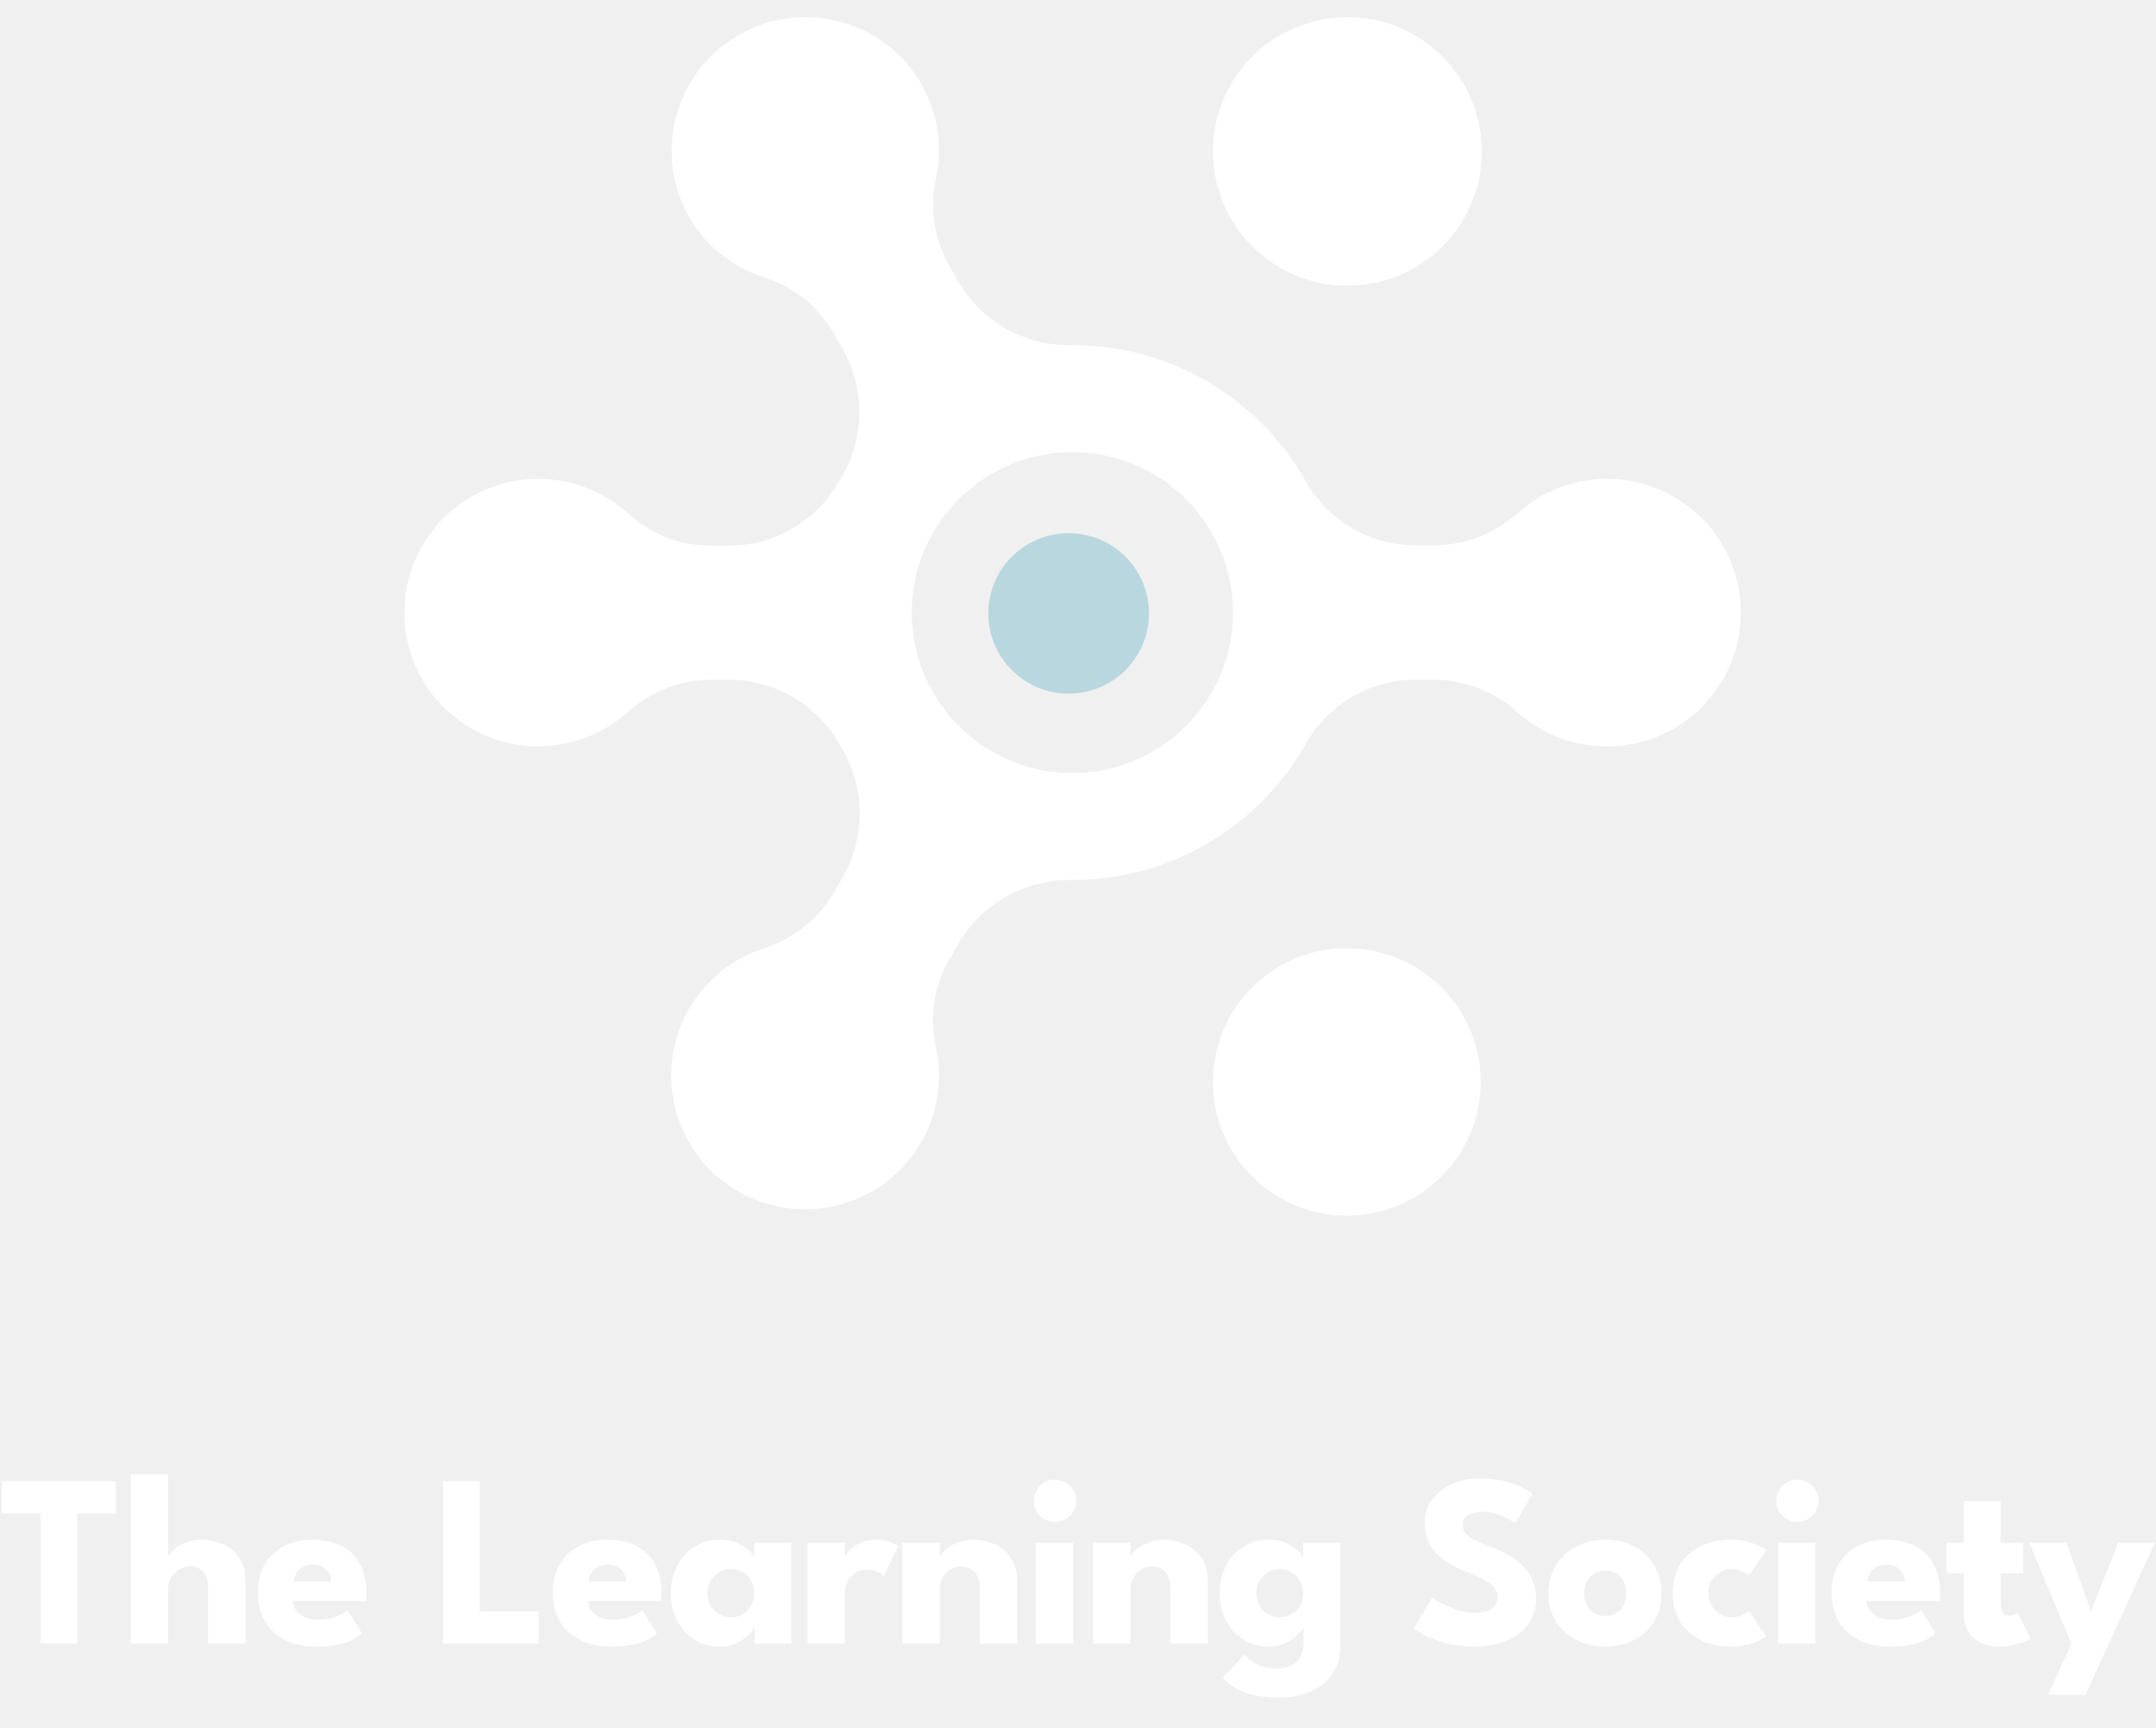
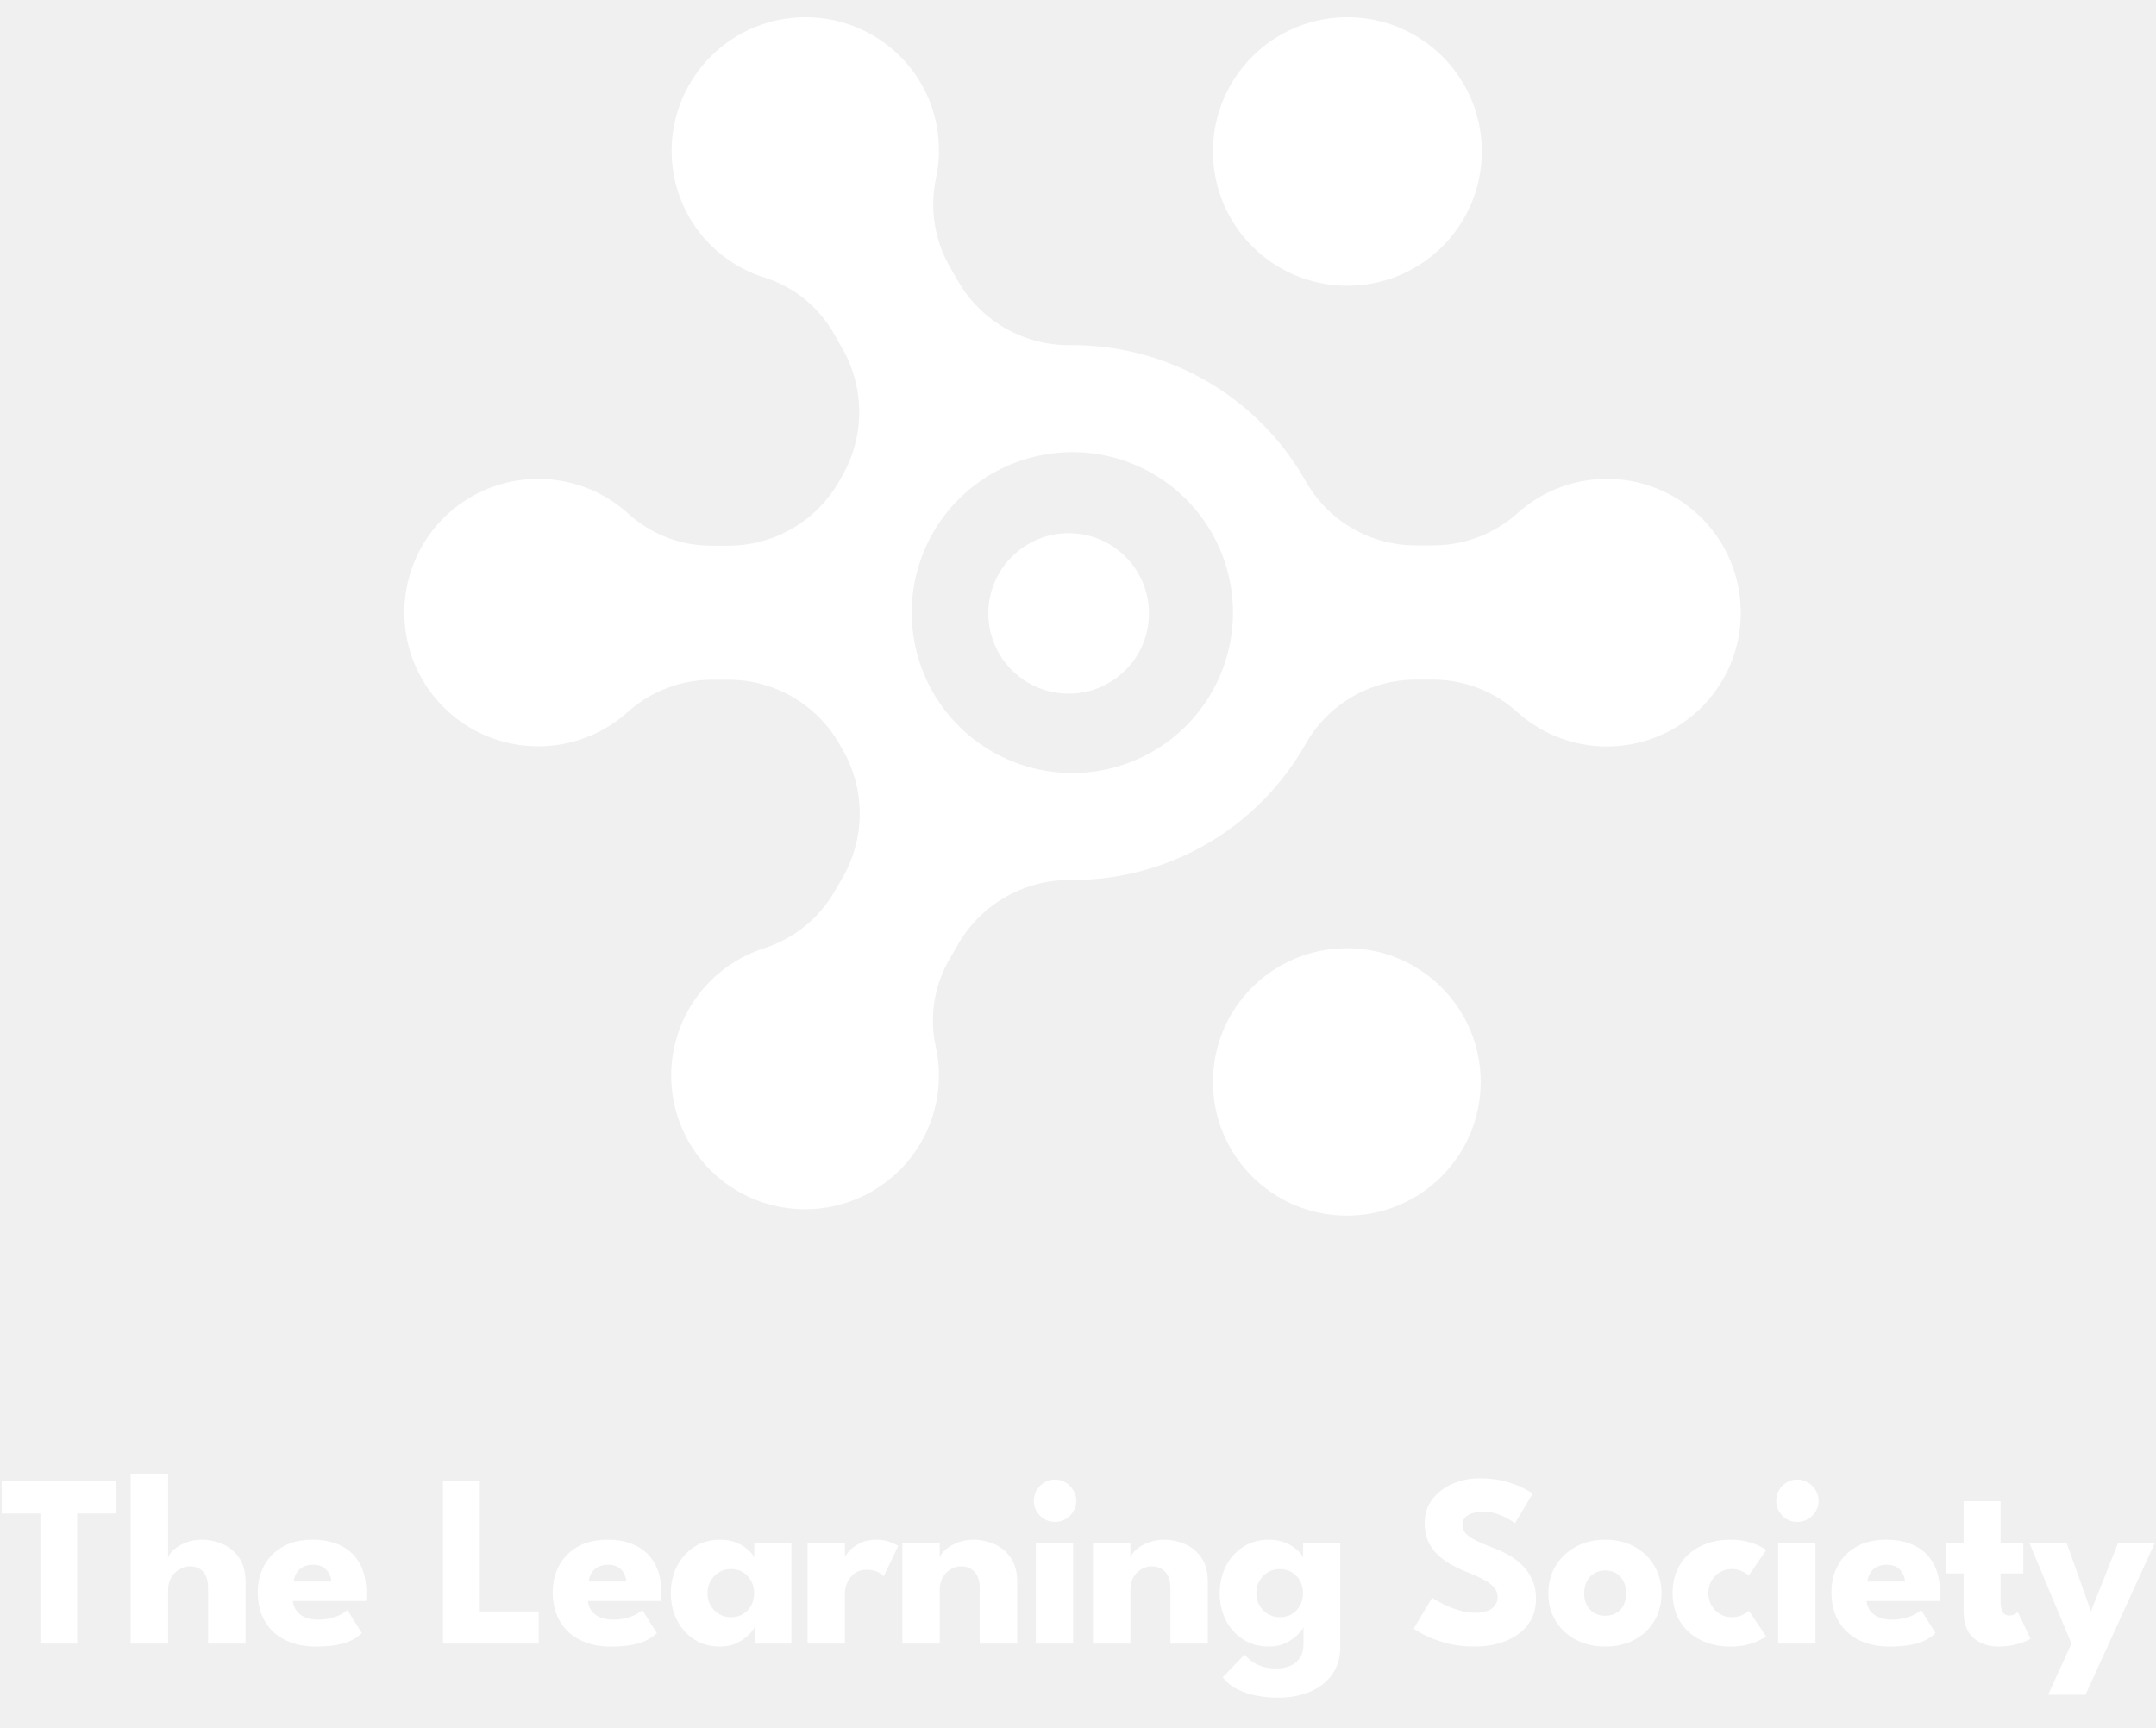
<svg xmlns="http://www.w3.org/2000/svg" viewBox="0 0 297.0 237.9" width="297" height="238" role="img" aria-label="The Learning Society">
  <g transform="translate(55.7 0.0) scale(0.42289)">
    <path d="M435.056 194.472C434.145 186.524 431.061 178.982 426.141 172.671C421.22 166.361 414.654 161.527 407.165 158.7C399.673 155.873 391.548 155.163 383.679 156.647C375.813 158.132 368.504 161.753 362.562 167.114C354.997 173.879 345.19 177.604 335.037 177.569H329.455C322.163 177.569 315.003 175.632 308.708 171.958C302.412 168.284 297.207 163.004 293.626 156.659C286.029 143.2 274.984 132.001 261.626 124.212C248.268 116.422 233.076 112.321 217.609 112.329H217.155C209.782 112.453 202.507 110.618 196.077 107.011C189.647 103.405 184.291 98.156 180.559 91.802L177.768 86.958C172.687 78.172 171.057 67.812 173.198 57.893C175.526 47.02 173.591 35.669 167.791 26.179C161.788 16.456 152.203 9.477 141.1 6.746C129.997 4.014 118.265 5.749 108.429 11.575C98.594 17.402 91.443 26.854 88.517 37.897C85.59 48.94 87.123 60.689 92.784 70.613C98.272 80.152 107.192 87.243 117.728 90.443C127.206 93.53 135.167 100.077 140.021 108.774L142.777 113.584C146.422 120.038 148.284 127.344 148.173 134.753C148.063 142.163 145.984 149.41 142.149 155.753L141.765 156.45C138.177 162.85 132.954 168.186 126.63 171.914C120.306 175.643 113.105 177.63 105.762 177.674H100.181C90.106 177.73 80.38 173.997 72.934 167.219C66.686 161.548 58.925 157.81 50.593 156.46C42.261 155.109 33.715 156.203 25.994 159.609C18.271 163.016 11.705 168.587 7.091 175.649C2.477 182.71 0.014 190.957 5.71757e-05 199.39C-0.014 207.822 2.423 216.078 7.014 223.154C11.605 230.23 18.154 235.823 25.864 239.254C33.575 242.685 42.117 243.807 50.454 242.483C58.791 241.16 66.563 237.447 72.829 231.797C80.384 225.037 90.178 221.312 100.32 221.341H105.902C113.248 221.392 120.449 223.386 126.773 227.121C133.097 230.855 138.318 236.196 141.905 242.6L142.288 243.297C146.129 249.637 148.214 256.883 148.331 264.292C148.447 271.702 146.591 279.009 142.951 285.466L140.16 290.276C135.074 299.085 126.893 305.692 117.205 308.816C109.141 311.402 102.005 316.278 96.668 322.848C91.332 329.418 88.027 337.399 87.156 345.814C86.285 354.23 87.886 362.717 91.764 370.239C95.641 377.76 101.628 383.991 108.992 388.171C116.356 392.352 124.779 394.296 133.232 393.774C141.685 393.251 149.803 390.28 156.594 385.222C163.384 380.168 168.554 373.246 171.472 365.302C174.389 357.359 174.929 348.739 173.023 340.495C170.985 330.757 172.678 320.609 177.768 312.057L180.559 307.213C184.297 300.857 189.651 295.601 196.078 291.978C202.505 288.355 209.776 286.493 217.155 286.582H217.609C233.08 286.587 248.274 282.48 261.632 274.684C274.991 266.888 286.033 255.682 293.626 242.217C297.21 235.874 302.415 230.596 308.71 226.922C315.006 223.248 322.164 221.31 329.455 221.307H335.665C345.748 221.463 355.422 225.321 362.841 232.145C369.451 237.984 377.675 241.684 386.433 242.755C395.191 243.826 404.067 242.219 411.892 238.145C419.713 234.071 426.115 227.723 430.253 219.938C434.391 212.153 436.062 203.297 435.056 194.541V194.472ZM243.773 244.726C234.81 249.896 224.514 252.295 214.186 251.619C203.858 250.943 193.963 247.223 185.751 240.929C177.54 234.635 171.382 226.05 168.055 216.259C164.727 206.469 164.381 195.913 167.06 185.925C169.739 175.939 175.322 166.969 183.103 160.152C190.885 153.335 200.515 148.976 210.776 147.627C221.038 146.277 231.469 147.998 240.752 152.57C250.035 157.143 257.751 164.363 262.926 173.318C269.865 185.324 271.746 199.593 268.154 212.984C264.562 226.376 255.792 237.794 243.773 244.726Z" fill="#FFFFFF" />
-     <path d="M216.398 225.867C230.849 225.867 242.563 214.164 242.563 199.729C242.563 185.293 230.849 173.591 216.398 173.591C201.948 173.591 190.233 185.293 190.233 199.729C190.233 214.164 201.948 225.867 216.398 225.867Z" fill="#B9D7DF" />
+     <path d="M216.398 225.867C230.849 225.867 242.563 214.164 242.563 199.729C242.563 185.293 230.849 173.591 216.398 173.591C201.948 173.591 190.233 185.293 190.233 199.729C190.233 214.164 201.948 225.867 216.398 225.867Z" fill="#FFFFFF" />
    <path d="M307.193 92.978C331.38 92.978 350.986 73.391 350.986 49.23C350.986 25.069 331.38 5.482 307.193 5.482C283.007 5.482 263.4 25.069 263.4 49.23C263.4 73.391 283.007 92.978 307.193 92.978Z" fill="#FFFFFF" />
    <path d="M307.008 395.935C331.092 395.935 350.617 376.431 350.617 352.372C350.617 328.313 331.092 308.809 307.008 308.809C282.924 308.809 263.4 328.313 263.4 352.372C263.4 376.431 282.924 395.935 307.008 395.935Z" fill="#FFFFFF" />
  </g>
  <g transform="translate(0.0 226.4)" fill="#FFFFFF">
    <path d="M5.569 -17.931H0.245V-22.368H15.958V-17.931H10.634V0.0H5.569Z" />
    <path d="M27.787 -14.319Q29.255 -14.319 30.642 -13.729Q32.028 -13.139 32.927 -11.853Q33.826 -10.568 33.826 -8.488V0.0H28.665V-7.639Q28.665 -9.126 28.003 -9.886Q27.341 -10.646 26.188 -10.646Q25.424 -10.646 24.726 -10.243Q24.029 -9.839 23.593 -9.124Q23.158 -8.409 23.158 -7.468V0.0H17.993V-23.317H23.158V-11.866Q23.346 -12.427 24.002 -12.992Q24.657 -13.558 25.648 -13.938Q26.638 -14.319 27.787 -14.319Z" />
    <path d="M40.355 -5.872Q40.415 -5.118 40.834 -4.537Q41.254 -3.957 42.008 -3.631Q42.762 -3.304 43.804 -3.304Q44.778 -3.304 45.57 -3.504Q46.362 -3.703 46.947 -4.012Q47.532 -4.321 47.845 -4.643L49.845 -1.457Q49.421 -1 48.654 -0.572Q47.888 -0.144 46.634 0.131Q45.38 0.407 43.465 0.407Q41.152 0.407 39.356 -0.458Q37.559 -1.322 36.534 -3.004Q35.509 -4.685 35.509 -7.109Q35.509 -9.142 36.399 -10.777Q37.288 -12.412 38.979 -13.366Q40.669 -14.319 43.058 -14.319Q45.329 -14.319 46.994 -13.488Q48.659 -12.658 49.565 -11.023Q50.472 -9.388 50.472 -6.956Q50.472 -6.82 50.463 -6.41Q50.455 -5.999 50.421 -5.872ZM45.634 -8.557Q45.617 -9.108 45.346 -9.642Q45.075 -10.176 44.532 -10.523Q43.99 -10.87 43.134 -10.87Q42.287 -10.87 41.707 -10.54Q41.126 -10.21 40.821 -9.684Q40.516 -9.159 40.474 -8.557Z" />
    <path d="M61.022 -22.368H66.095V-4.437H74.208V0.0H61.022Z" />
    <path d="M80.99 -5.872Q81.05 -5.118 81.469 -4.537Q81.888 -3.957 82.643 -3.631Q83.397 -3.304 84.439 -3.304Q85.413 -3.304 86.205 -3.504Q86.997 -3.703 87.582 -4.012Q88.167 -4.321 88.48 -4.643L90.48 -1.457Q90.056 -1 89.289 -0.572Q88.523 -0.144 87.269 0.131Q86.015 0.407 84.1 0.407Q81.787 0.407 79.99 -0.458Q78.194 -1.322 77.169 -3.004Q76.144 -4.685 76.144 -7.109Q76.144 -9.142 77.033 -10.777Q77.923 -12.412 79.613 -13.366Q81.304 -14.319 83.693 -14.319Q85.964 -14.319 87.629 -13.488Q89.294 -12.658 90.2 -11.023Q91.107 -9.388 91.107 -6.956Q91.107 -6.82 91.098 -6.41Q91.09 -5.999 91.056 -5.872ZM86.269 -8.557Q86.252 -9.108 85.981 -9.642Q85.709 -10.176 85.167 -10.523Q84.625 -10.87 83.769 -10.87Q82.922 -10.87 82.342 -10.54Q81.761 -10.21 81.456 -9.684Q81.151 -9.159 81.109 -8.557Z" />
    <path d="M103.952 0.0V-2.258Q103.801 -1.907 103.189 -1.265Q102.576 -0.624 101.56 -0.109Q100.543 0.407 99.173 0.407Q97.154 0.407 95.626 -0.582Q94.099 -1.571 93.252 -3.24Q92.404 -4.908 92.404 -6.948Q92.404 -8.987 93.252 -10.656Q94.099 -12.324 95.626 -13.321Q97.154 -14.319 99.173 -14.319Q100.494 -14.319 101.469 -13.901Q102.445 -13.482 103.062 -12.917Q103.679 -12.352 103.903 -11.883V-13.912H109.02V0.0ZM97.457 -6.948Q97.457 -5.993 97.898 -5.239Q98.339 -4.486 99.073 -4.061Q99.808 -3.636 100.698 -3.636Q101.63 -3.636 102.347 -4.065Q103.063 -4.495 103.474 -5.248Q103.884 -6.002 103.884 -6.948Q103.884 -7.893 103.474 -8.647Q103.063 -9.4 102.347 -9.838Q101.63 -10.276 100.698 -10.276Q99.808 -10.276 99.073 -9.843Q98.339 -9.409 97.898 -8.656Q97.457 -7.903 97.457 -6.948Z" />
    <path d="M116.39 0.0H111.248V-13.912H116.39V-11.759H116.305Q116.455 -12.154 116.981 -12.755Q117.507 -13.356 118.452 -13.837Q119.397 -14.319 120.774 -14.319Q121.732 -14.319 122.546 -14.026Q123.359 -13.733 123.732 -13.447L121.728 -9.264Q121.503 -9.562 120.897 -9.87Q120.292 -10.178 119.395 -10.178Q118.357 -10.178 117.691 -9.657Q117.025 -9.137 116.707 -8.393Q116.39 -7.648 116.39 -6.978Z" />
    <path d="M134.082 -14.319Q135.55 -14.319 136.937 -13.729Q138.323 -13.139 139.222 -11.853Q140.121 -10.568 140.121 -8.488V0.0H134.96V-7.639Q134.96 -9.126 134.249 -9.886Q133.537 -10.646 132.385 -10.646Q131.621 -10.646 130.947 -10.243Q130.274 -9.839 129.864 -9.124Q129.453 -8.409 129.453 -7.468V0.0H124.302V-13.912H129.453V-11.866Q129.641 -12.427 130.299 -12.992Q130.957 -13.558 131.947 -13.938Q132.938 -14.319 134.082 -14.319Z" />
    <path d="M142.687 0.0V-13.912H147.827V0.0ZM145.317 -16.771Q144.108 -16.771 143.262 -17.629Q142.416 -18.487 142.416 -19.672Q142.416 -20.861 143.264 -21.732Q144.112 -22.602 145.317 -22.602Q146.115 -22.602 146.778 -22.203Q147.441 -21.804 147.849 -21.145Q148.256 -20.487 148.256 -19.672Q148.256 -18.487 147.394 -17.629Q146.531 -16.771 145.317 -16.771Z" />
    <path d="M160.348 -14.319Q161.816 -14.319 163.202 -13.729Q164.589 -13.139 165.487 -11.853Q166.386 -10.568 166.386 -8.488V0.0H161.226V-7.639Q161.226 -9.126 160.514 -9.886Q159.802 -10.646 158.65 -10.646Q157.886 -10.646 157.213 -10.243Q156.54 -9.839 156.129 -9.124Q155.719 -8.409 155.719 -7.468V0.0H150.567V-13.912H155.719V-11.866Q155.906 -12.427 156.564 -12.992Q157.222 -13.558 158.213 -13.938Q159.203 -14.319 160.348 -14.319Z" />
    <path d="M176.087 7.447Q174.623 7.447 173.187 7.188Q171.75 6.929 170.515 6.317Q169.279 5.704 168.434 4.646L171.447 1.505Q171.841 1.966 172.412 2.405Q172.983 2.845 173.821 3.135Q174.66 3.424 175.853 3.424Q176.971 3.424 177.804 3.035Q178.638 2.646 179.1 1.902Q179.562 1.158 179.562 0.083V-0.262H184.63V0.382Q184.63 2.702 183.493 4.276Q182.355 5.849 180.421 6.648Q178.487 7.447 176.087 7.447ZM179.562 0.0V-2.258Q179.411 -1.907 178.799 -1.265Q178.186 -0.624 177.17 -0.109Q176.153 0.407 174.783 0.407Q172.764 0.407 171.236 -0.582Q169.709 -1.571 168.862 -3.24Q168.015 -4.908 168.015 -6.948Q168.015 -8.987 168.862 -10.656Q169.709 -12.324 171.236 -13.321Q172.764 -14.319 174.783 -14.319Q176.104 -14.319 177.08 -13.901Q178.055 -13.482 178.672 -12.917Q179.289 -12.352 179.513 -11.883V-13.912H184.63V0.0ZM173.067 -6.948Q173.067 -5.993 173.508 -5.239Q173.949 -4.486 174.683 -4.061Q175.418 -3.636 176.309 -3.636Q177.241 -3.636 177.957 -4.065Q178.673 -4.495 179.084 -5.248Q179.494 -6.002 179.494 -6.948Q179.494 -7.893 179.084 -8.647Q178.673 -9.4 177.957 -9.838Q177.241 -10.276 176.309 -10.276Q175.418 -10.276 174.683 -9.843Q173.949 -9.409 173.508 -8.656Q173.067 -7.903 173.067 -6.948Z" />
    <path d="M203.84 -22.775Q205.912 -22.775 207.478 -22.318Q209.044 -21.861 209.991 -21.35Q210.939 -20.838 211.139 -20.666L208.699 -16.586Q208.432 -16.799 207.775 -17.182Q207.117 -17.565 206.231 -17.871Q205.345 -18.178 204.384 -18.178Q203.075 -18.178 202.269 -17.717Q201.463 -17.256 201.463 -16.331Q201.463 -15.702 201.894 -15.208Q202.324 -14.715 203.216 -14.26Q204.107 -13.804 205.478 -13.282Q206.727 -12.831 207.83 -12.204Q208.933 -11.577 209.776 -10.719Q210.62 -9.862 211.107 -8.744Q211.593 -7.625 211.593 -6.196Q211.593 -4.503 210.896 -3.257Q210.199 -2.01 209.006 -1.199Q207.813 -0.388 206.303 0.009Q204.792 0.407 203.165 0.407Q200.855 0.407 199.032 -0.122Q197.21 -0.65 196.089 -1.253Q194.968 -1.856 194.748 -2.072L197.285 -6.325Q197.481 -6.168 198.067 -5.832Q198.653 -5.495 199.496 -5.129Q200.339 -4.763 201.298 -4.508Q202.258 -4.252 203.188 -4.252Q204.751 -4.252 205.529 -4.85Q206.308 -5.449 206.308 -6.436Q206.308 -7.176 205.816 -7.746Q205.325 -8.317 204.345 -8.838Q203.364 -9.358 201.885 -9.935Q200.42 -10.529 199.137 -11.369Q197.854 -12.21 197.059 -13.485Q196.264 -14.759 196.264 -16.636Q196.264 -18.523 197.324 -19.9Q198.384 -21.277 200.115 -22.026Q201.847 -22.775 203.84 -22.775Z" />
    <path d="M221.137 0.407Q218.857 0.407 217.084 -0.533Q215.311 -1.473 214.302 -3.127Q213.292 -4.782 213.292 -6.914Q213.292 -9.046 214.302 -10.719Q215.311 -12.393 217.084 -13.356Q218.857 -14.319 221.137 -14.319Q223.417 -14.319 225.163 -13.356Q226.909 -12.393 227.897 -10.719Q228.885 -9.046 228.885 -6.914Q228.885 -4.782 227.897 -3.127Q226.909 -1.473 225.163 -0.533Q223.417 0.407 221.137 0.407ZM221.137 -3.833Q222.024 -3.833 222.668 -4.223Q223.312 -4.614 223.665 -5.32Q224.017 -6.026 224.017 -6.938Q224.017 -7.85 223.665 -8.561Q223.312 -9.272 222.668 -9.676Q222.024 -10.079 221.137 -10.079Q220.249 -10.079 219.597 -9.676Q218.945 -9.272 218.583 -8.561Q218.222 -7.85 218.222 -6.938Q218.222 -6.026 218.583 -5.32Q218.945 -4.614 219.597 -4.223Q220.249 -3.833 221.137 -3.833Z" />
    <path d="M238.495 -3.636Q239.456 -3.636 240.083 -3.969Q240.71 -4.303 240.926 -4.509L243.287 -1.009Q243.013 -0.789 242.354 -0.448Q241.694 -0.108 240.703 0.149Q239.712 0.407 238.446 0.407Q236.042 0.407 234.235 -0.503Q232.427 -1.413 231.419 -3.069Q230.41 -4.725 230.41 -6.965Q230.41 -9.221 231.419 -10.867Q232.427 -12.512 234.235 -13.415Q236.042 -14.319 238.446 -14.319Q239.687 -14.319 240.677 -14.058Q241.667 -13.798 242.35 -13.462Q243.033 -13.126 243.304 -12.888L240.898 -9.375Q240.782 -9.491 240.469 -9.707Q240.155 -9.922 239.664 -10.099Q239.173 -10.276 238.495 -10.276Q237.658 -10.276 236.937 -9.846Q236.217 -9.415 235.778 -8.671Q235.34 -7.926 235.34 -6.965Q235.34 -6.003 235.778 -5.25Q236.217 -4.497 236.937 -4.066Q237.658 -3.636 238.495 -3.636Z" />
    <path d="M244.953 0.0V-13.912H250.092V0.0ZM247.582 -16.771Q246.373 -16.771 245.527 -17.629Q244.681 -18.487 244.681 -19.672Q244.681 -20.861 245.529 -21.732Q246.378 -22.602 247.582 -22.602Q248.38 -22.602 249.043 -22.203Q249.707 -21.804 250.114 -21.145Q250.522 -20.487 250.522 -19.672Q250.522 -18.487 249.659 -17.629Q248.796 -16.771 247.582 -16.771Z" />
    <path d="M257.137 -5.872Q257.196 -5.118 257.616 -4.537Q258.035 -3.957 258.789 -3.631Q259.543 -3.304 260.585 -3.304Q261.56 -3.304 262.352 -3.504Q263.144 -3.703 263.729 -4.012Q264.313 -4.321 264.627 -4.643L266.626 -1.457Q266.203 -1 265.436 -0.572Q264.669 -0.144 263.415 0.131Q262.161 0.407 260.247 0.407Q257.933 0.407 256.137 -0.458Q254.341 -1.322 253.316 -3.004Q252.291 -4.685 252.291 -7.109Q252.291 -9.142 253.18 -10.777Q254.07 -12.412 255.76 -13.366Q257.451 -14.319 259.84 -14.319Q262.111 -14.319 263.775 -13.488Q265.44 -12.658 266.347 -11.023Q267.253 -9.388 267.253 -6.956Q267.253 -6.82 267.245 -6.41Q267.237 -5.999 267.203 -5.872ZM262.415 -8.557Q262.398 -9.108 262.127 -9.642Q261.856 -10.176 261.314 -10.523Q260.772 -10.87 259.916 -10.87Q259.069 -10.87 258.489 -10.54Q257.908 -10.21 257.603 -9.684Q257.298 -9.159 257.256 -8.557Z" />
    <path d="M268.134 -13.912H270.501V-19.623H275.591V-13.912H278.719V-9.673H275.591V-5.802Q275.591 -4.937 275.853 -4.404Q276.115 -3.87 276.784 -3.87Q277.247 -3.87 277.569 -4.067Q277.891 -4.264 277.959 -4.337L279.717 -0.678Q279.595 -0.568 278.98 -0.303Q278.366 -0.039 277.414 0.184Q276.463 0.407 275.296 0.407Q273.208 0.407 271.855 -0.771Q270.501 -1.949 270.501 -4.409V-9.673H268.134Z" />
    <path d="M288.037 -4.464 291.797 -13.912H296.853L287.285 7.049H282.135L285.352 0.0L279.54 -13.912H284.674Z" />
  </g>
</svg>
